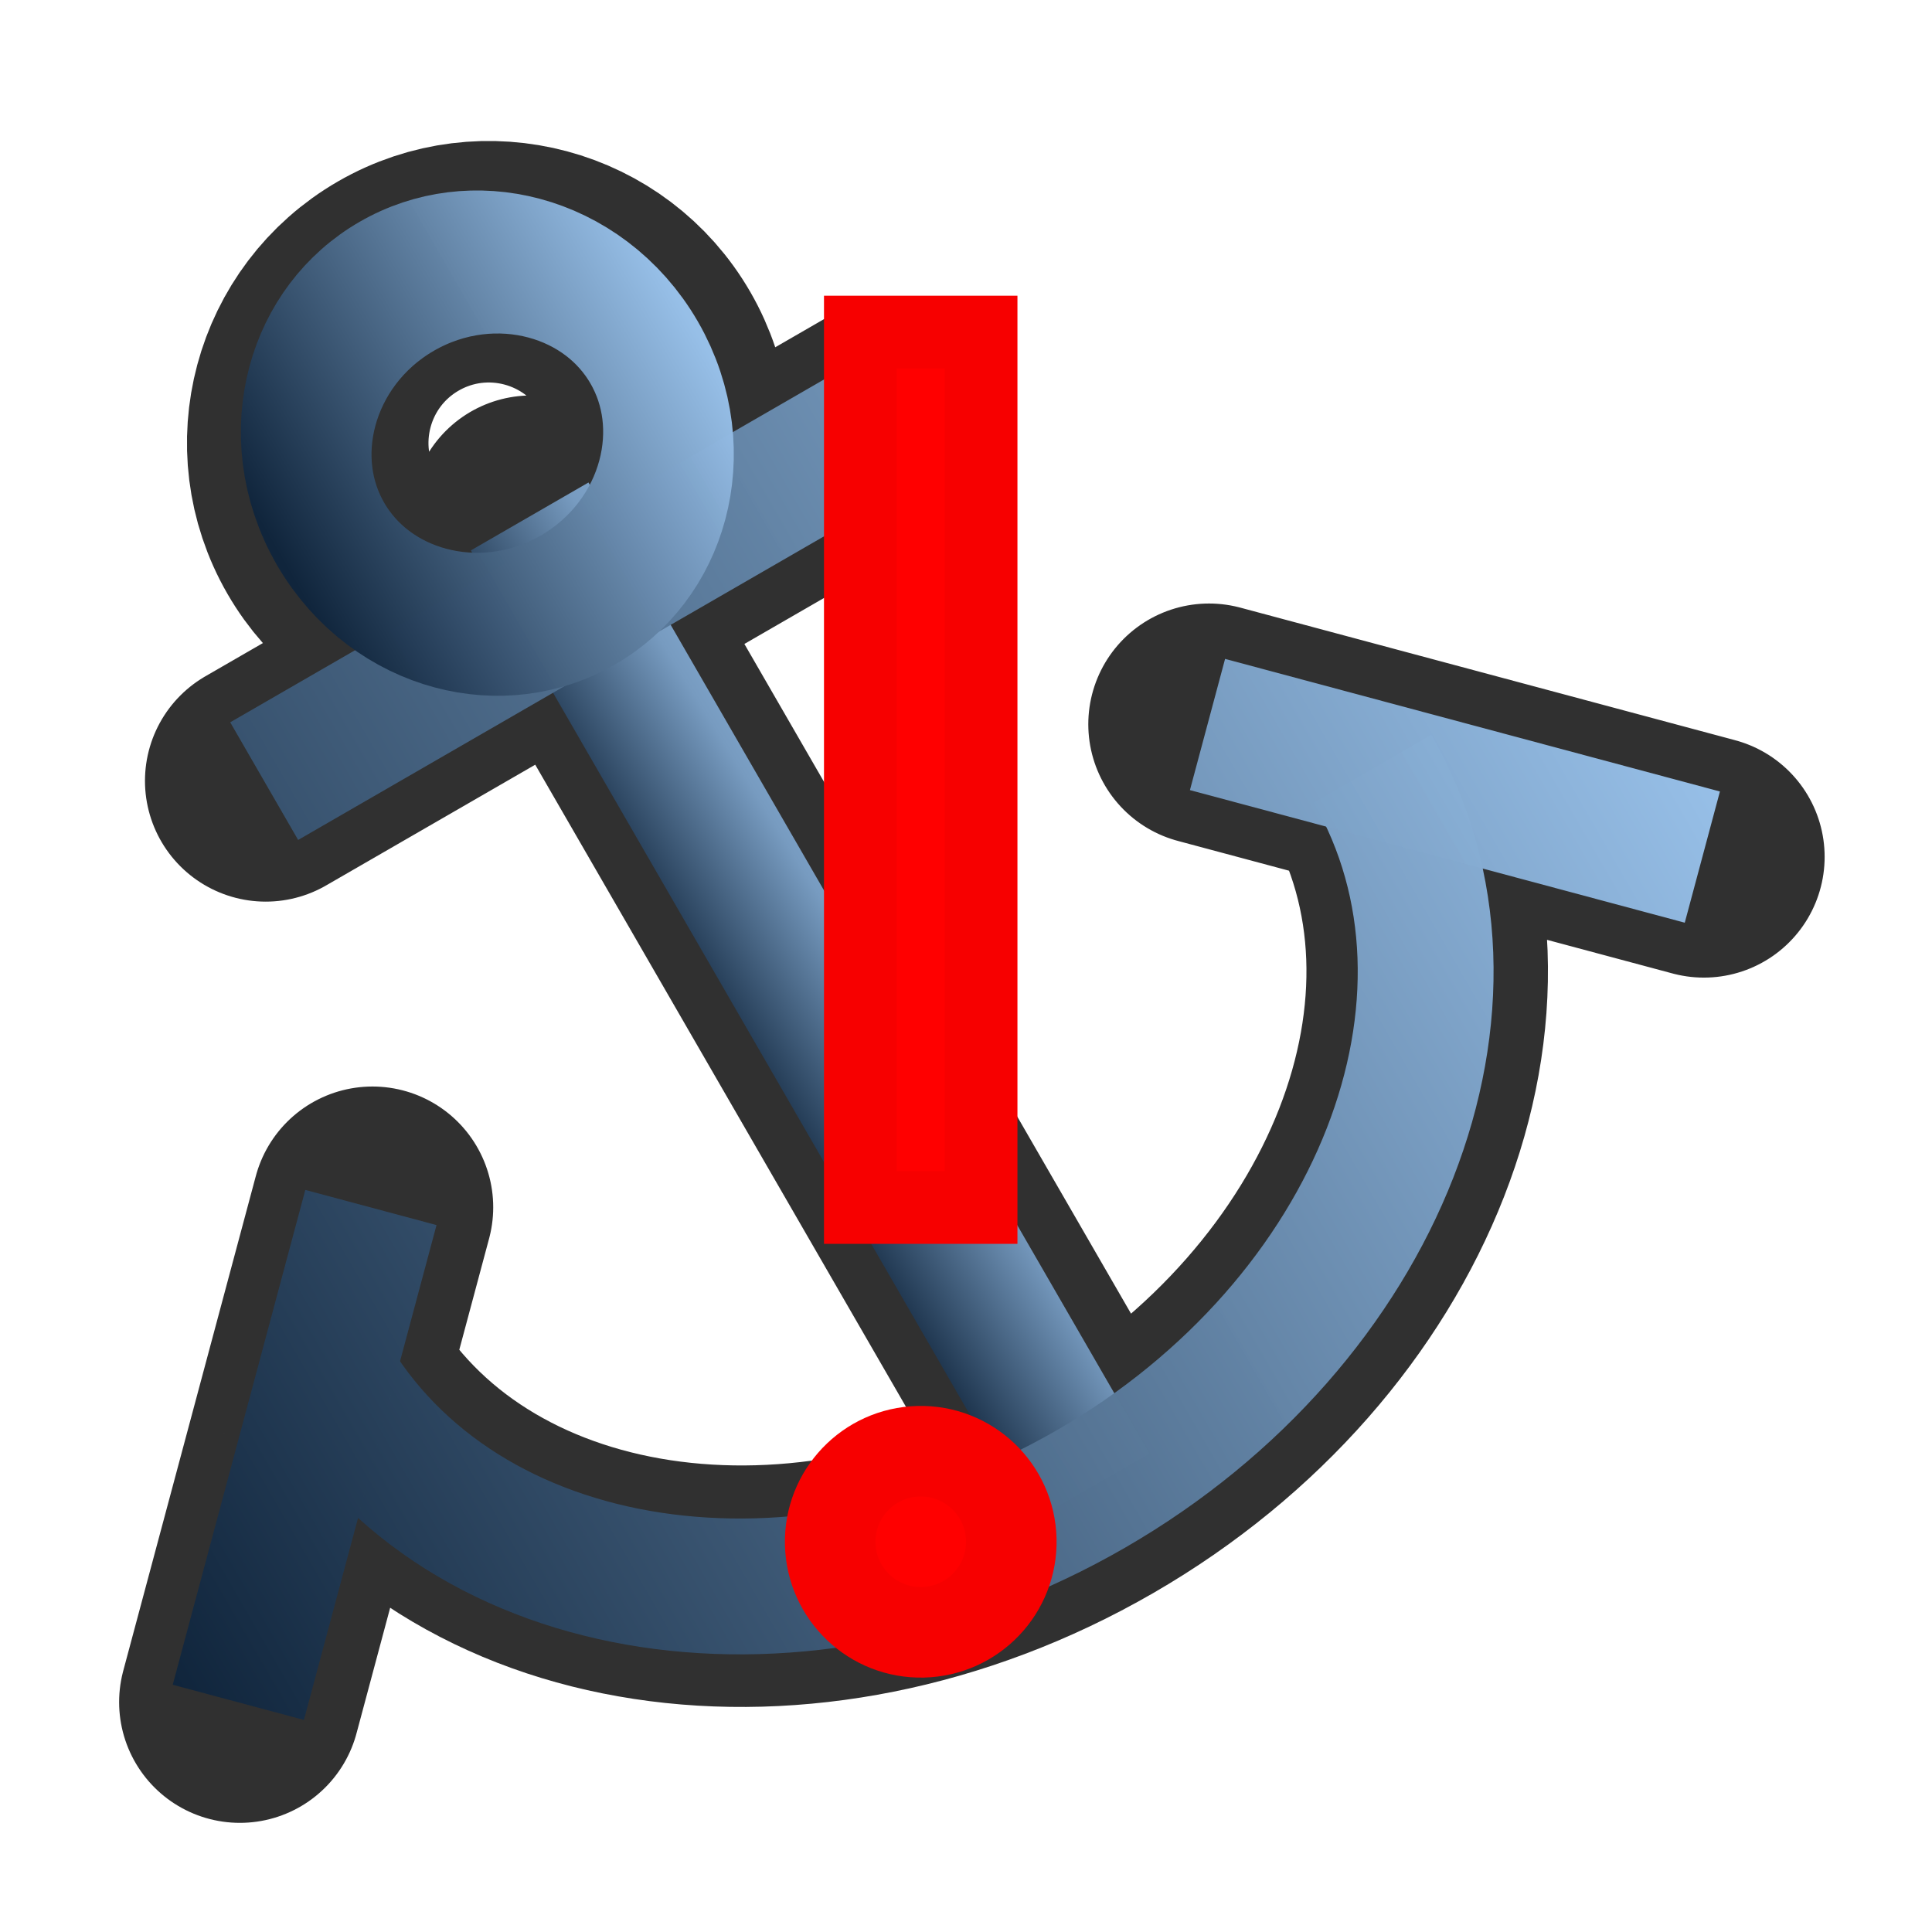
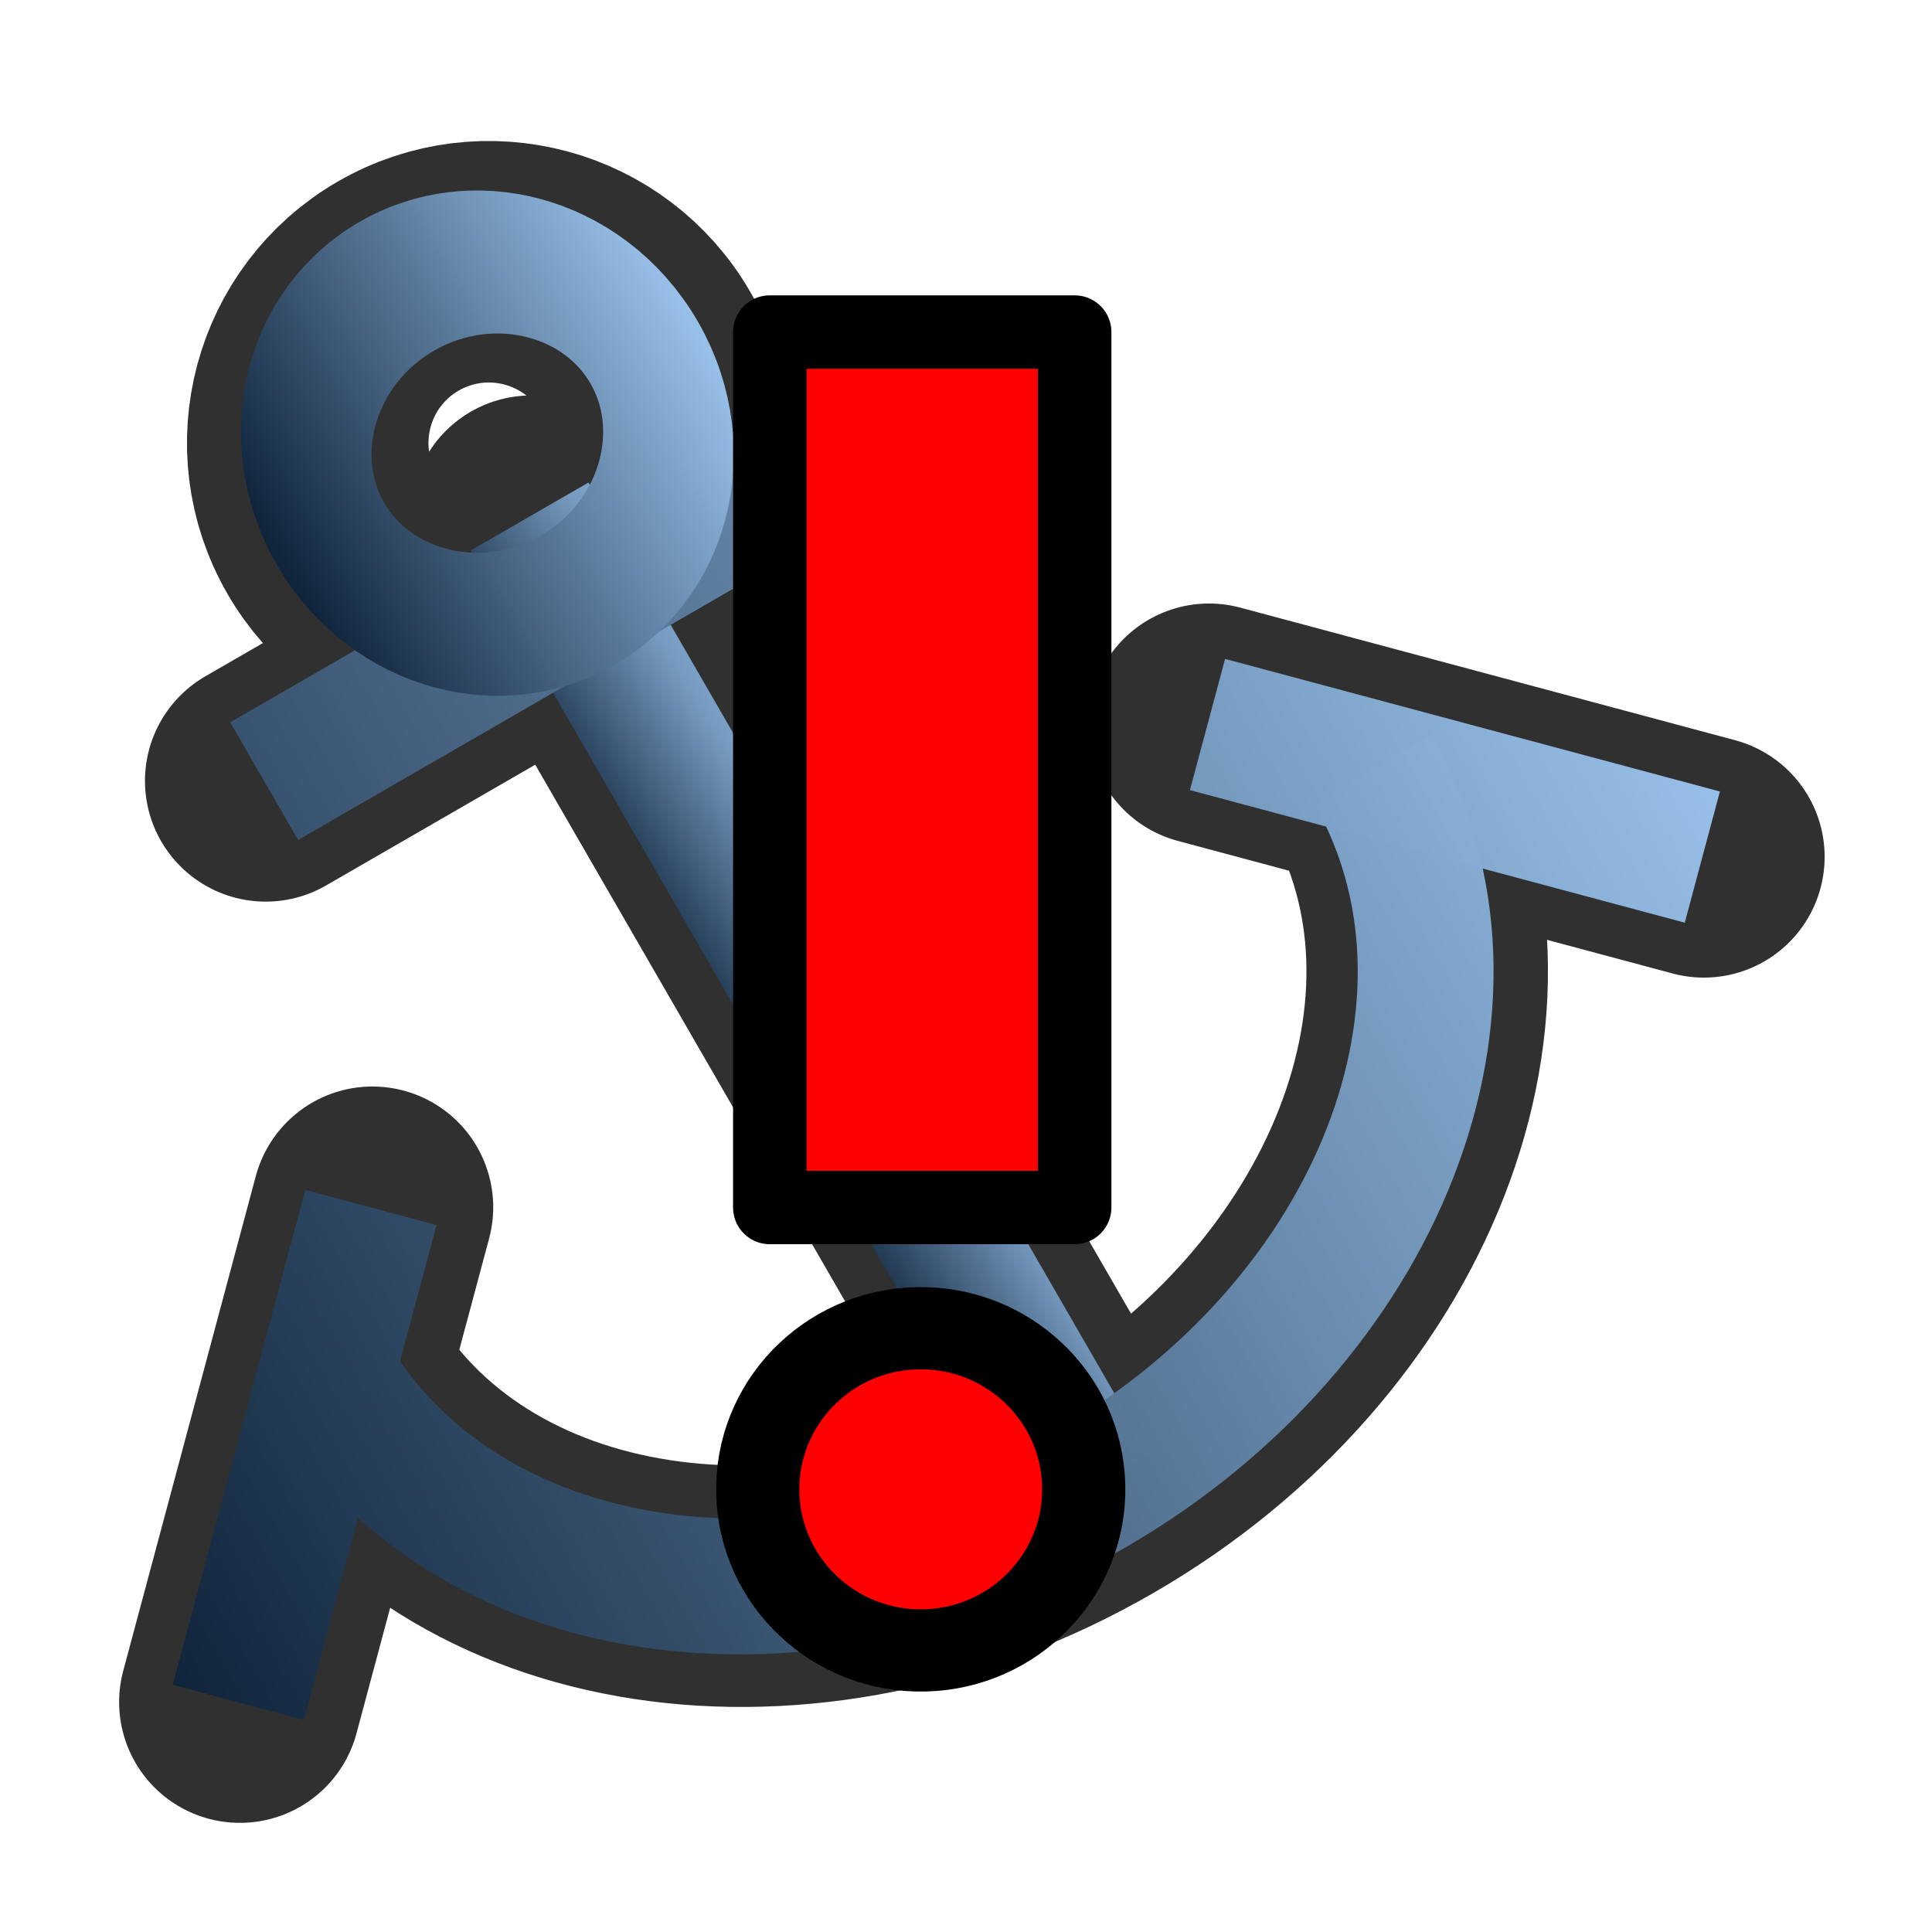
<svg xmlns="http://www.w3.org/2000/svg" xmlns:xlink="http://www.w3.org/1999/xlink" width="256" height="256" id="svg2" version="1.1">
  <defs id="defs4">
    <linearGradient id="linearGradient7007">
      <stop style="stop-color:#10253c;stop-opacity:1;" offset="0" id="stop7009" />
      <stop id="stop7013" offset="0.56" style="stop-color:#779bc0;stop-opacity:1;" />
      <stop style="stop-color:#98c1ea;stop-opacity:1" offset="1" id="stop7011" />
    </linearGradient>
    <linearGradient id="linearGradient6997">
      <stop id="stop6999" offset="0" style="stop-color:#10253c;stop-opacity:1;" />
      <stop id="stop7001" offset="1" style="stop-color:#98c1ea;stop-opacity:1" />
    </linearGradient>
    <marker orient="auto" refY="0.0" refX="0.0" id="DotM" style="overflow:visible">
      <path id="path4333" d="M -2.5,-1.0 C -2.5,1.76 -4.74,4.0 -7.5,4.0 C -10.26,4.0 -12.5,1.76 -12.5,-1.0 C -12.5,-3.76 -10.26,-6.0 -7.5,-6.0 C -4.74,-6.0 -2.5,-3.76 -2.5,-1.0 z " style="fill-rule:evenodd;stroke:#000000;stroke-width:1.0pt;marker-start:none;marker-end:none" transform="scale(0.4) translate(7.4, 1)" />
    </marker>
    <marker orient="auto" refY="0.0" refX="0.0" id="Arrow1Lstart" style="overflow:visible">
      <path id="path4268" d="M 0.0,0.0 L 5.0,-5.0 L -12.5,0.0 L 5.0,5.0 L 0.0,0.0 z " style="fill-rule:evenodd;stroke:#000000;stroke-width:1.0pt;marker-start:none" transform="scale(0.8) translate(12.5,0)" />
    </marker>
    <linearGradient id="linearGradient3613">
      <stop style="stop-color:#10253c;stop-opacity:1;" offset="0" id="stop3615" />
      <stop style="stop-color:#98c1ea;stop-opacity:0.984;" offset="1" id="stop3617" />
    </linearGradient>
    <linearGradient xlink:href="#linearGradient3613" id="linearGradient3619" x1="10" y1="944.014" x2="246" y2="944.014" gradientUnits="userSpaceOnUse" spreadMethod="pad" />
    <linearGradient xlink:href="#linearGradient3613" id="linearGradient3621" gradientUnits="userSpaceOnUse" spreadMethod="pad" x1="10" y1="944.014" x2="246" y2="944.014" />
    <linearGradient xlink:href="#linearGradient3613" id="linearGradient3623" gradientUnits="userSpaceOnUse" spreadMethod="pad" x1="10" y1="944.014" x2="246" y2="944.014" />
    <linearGradient xlink:href="#linearGradient3613" id="linearGradient3625" gradientUnits="userSpaceOnUse" spreadMethod="pad" x1="10" y1="944.014" x2="246" y2="944.014" />
    <linearGradient xlink:href="#linearGradient3613" id="linearGradient3627" gradientUnits="userSpaceOnUse" spreadMethod="pad" x1="10" y1="944.014" x2="246" y2="944.014" />
    <linearGradient xlink:href="#linearGradient3613" id="linearGradient3629" gradientUnits="userSpaceOnUse" spreadMethod="pad" x1="10" y1="944.014" x2="246" y2="944.014" />
    <linearGradient xlink:href="#linearGradient3613" id="linearGradient3631" gradientUnits="userSpaceOnUse" spreadMethod="pad" x1="10" y1="944.014" x2="246" y2="944.014" />
    <linearGradient xlink:href="#linearGradient3613" id="linearGradient3635" gradientUnits="userSpaceOnUse" spreadMethod="pad" x1="10" y1="944.014" x2="246" y2="944.014" gradientTransform="matrix(0.8660254,-0.5,0.5,0.8660254,-477.0324,166.6257)" />
    <linearGradient xlink:href="#linearGradient3613" id="linearGradient3638" gradientUnits="userSpaceOnUse" spreadMethod="pad" x1="10" y1="944.014" x2="246" y2="944.014" gradientTransform="matrix(0.8660254,-0.5,0.5,0.8660254,-477.0324,166.6257)" />
    <linearGradient xlink:href="#linearGradient3613" id="linearGradient3641" gradientUnits="userSpaceOnUse" spreadMethod="pad" x1="10" y1="944.014" x2="246" y2="944.014" gradientTransform="matrix(0.8660254,-0.5,0.5,0.8660254,-477.0324,166.6257)" />
    <linearGradient xlink:href="#linearGradient3613" id="linearGradient3647" gradientUnits="userSpaceOnUse" spreadMethod="pad" x1="10" y1="944.014" x2="246" y2="944.014" gradientTransform="matrix(0.8660254,-0.5,0.5,0.8660254,-477.0324,166.6257)" />
    <linearGradient xlink:href="#linearGradient3613" id="linearGradient3656" x1="-270.606" y1="120" x2="-145.394" y2="120" gradientUnits="userSpaceOnUse" />
    <linearGradient xlink:href="#linearGradient7007" id="linearGradient5547" x1="103" y1="943.362" x2="137.205" y2="922.157" gradientUnits="userSpaceOnUse" />
    <linearGradient xlink:href="#linearGradient6997" id="linearGradient6995" x1="85" y1="958.362" x2="103" y2="943.362" gradientUnits="userSpaceOnUse" />
    <linearGradient id="linearGradient6997-1">
      <stop id="stop6999-0" offset="0" style="stop-color:#10253c;stop-opacity:1;" />
      <stop id="stop7001-9" offset="1" style="stop-color:#98c1ea;stop-opacity:1" />
    </linearGradient>
    <linearGradient id="linearGradient7007-5">
      <stop style="stop-color:#10253c;stop-opacity:1;" offset="0" id="stop7009-6" />
      <stop id="stop7013-2" offset="0.56" style="stop-color:#779bc0;stop-opacity:1;" />
      <stop style="stop-color:#98c1ea;stop-opacity:1" offset="1" id="stop7011-5" />
    </linearGradient>
    <linearGradient id="linearGradient3613-1">
      <stop style="stop-color:#10253c;stop-opacity:1;" offset="0" id="stop3615-7" />
      <stop style="stop-color:#98c1ea;stop-opacity:0.984;" offset="1" id="stop3617-7" />
    </linearGradient>
    <linearGradient id="linearGradient7049">
      <stop style="stop-color:#10253c;stop-opacity:1;" offset="0" id="stop7051" />
      <stop style="stop-color:#98c1ea;stop-opacity:0.984;" offset="1" id="stop7053" />
    </linearGradient>
    <linearGradient id="linearGradient7056">
      <stop style="stop-color:#10253c;stop-opacity:1;" offset="0" id="stop7058" />
      <stop style="stop-color:#98c1ea;stop-opacity:0.984;" offset="1" id="stop7060" />
    </linearGradient>
    <linearGradient id="linearGradient7063">
      <stop style="stop-color:#10253c;stop-opacity:1;" offset="0" id="stop7065" />
      <stop style="stop-color:#98c1ea;stop-opacity:0.984;" offset="1" id="stop7067" />
    </linearGradient>
    <linearGradient xlink:href="#linearGradient3613-1" id="linearGradient3656-9" x1="-270.606" y1="120" x2="-145.394" y2="120" gradientUnits="userSpaceOnUse" />
    <linearGradient id="linearGradient7070">
      <stop style="stop-color:#10253c;stop-opacity:1;" offset="0" id="stop7072" />
      <stop style="stop-color:#98c1ea;stop-opacity:0.984;" offset="1" id="stop7074" />
    </linearGradient>
  </defs>
  <g id="layer1" transform="translate(0,-796.3622)">
    <g transform="translate(-474.4256,-138.1364)" id="g7015-1" style="stroke:#000000;stroke-width:32;stroke-linecap:round;stroke-miterlimit:0.55;stroke-opacity:0.695;stroke-dasharray:none">
      <path id="path3646-3" style="fill:none;stroke:#000000;stroke-width:32;stroke-linecap:round;stroke-linejoin:miter;stroke-miterlimit:0.55;stroke-opacity:0.812;stroke-dasharray:none;marker-start:none;marker-mid:none;marker-end:none" d="m 559.989,981.184 c 6.627,11.479 2.694,26.157 -8.785,32.785 -11.479,6.627 -26.157,2.694 -32.785,-8.785 -6.627,-11.479 -2.694,-26.157 8.785,-32.785 11.479,-6.627 26.157,-2.694 32.785,8.785 z m -50.354,56.785 83.138,-48 m 107.426,58.067 -65.569,-17.569 m -128.42,129.569 17.569,-65.569 m 132.708,-58.144 c 17.673,30.611 0.981,73.334 -37.282,95.426 -38.263,22.091 -83.609,15.185 -101.282,-15.426 m 26.891,-113.423 74.281,128.659" />
    </g>
    <g id="g7015" transform="translate(-7.42563,-6.49742)">
      <path id="path3623" d="M 77.609,871.293 151.891,999.952" style="fill:url(#linearGradient6995);fill-opacity:1;stroke:url(#linearGradient5547);stroke-width:18;stroke-linecap:butt;stroke-linejoin:miter;stroke-miterlimit:4;stroke-opacity:1;stroke-dasharray:none;marker-start:none;marker-mid:none;marker-end:none" />
      <path id="path2839" d="m 189.282,904.716 c 17.673,30.611 0.981,73.334 -37.282,95.426 -38.263,22.091 -83.609,15.185 -101.282,-15.426" style="fill:none;stroke:url(#linearGradient3647);stroke-width:18;stroke-linecap:butt;stroke-linejoin:miter;stroke-miterlimit:4;stroke-opacity:1;stroke-dasharray:none;marker-start:none;marker-mid:none;marker-end:none" />
      <path id="path3625" d="M 39.005,1028.429 56.574,962.86" style="fill:none;stroke:url(#linearGradient3641);stroke-width:18;stroke-linecap:butt;stroke-linejoin:miter;stroke-miterlimit:4;stroke-opacity:1;stroke-dasharray:none;marker-start:none;marker-mid:none;marker-end:none" />
      <path id="path3629" d="M 232.995,916.429 167.426,898.86" style="fill:none;stroke:url(#linearGradient3638);stroke-width:18;stroke-linecap:butt;stroke-linejoin:miter;stroke-miterlimit:4;stroke-opacity:1;stroke-dasharray:none;marker-start:none;marker-mid:none;marker-end:none" />
      <path id="path3633" d="M 42.431,906.362 125.569,858.362" style="fill:none;stroke:url(#linearGradient3635);stroke-width:18;stroke-linecap:butt;stroke-linejoin:miter;stroke-miterlimit:4;stroke-opacity:1;stroke-dasharray:none;marker-start:none;marker-mid:none;marker-end:none" />
      <path id="path3646" d="m -160,120 c 0,22.091 -21.49,40 -48,40 -26.51,0 -48,-17.909 -48,-40 0,-22.091 21.49,-40 48,-40 26.51,0 48,17.909 48,40 z" style="fill:none;stroke:url(#linearGradient3656);stroke-width:32.863;stroke-linecap:butt;stroke-linejoin:miter;stroke-miterlimit:4;stroke-opacity:1;stroke-dasharray:none;marker-start:none;marker-mid:none;marker-end:none" transform="matrix(0.4330127,-0.25,0.3,0.5196152,126.0666,747.2237)" />
    </g>
-     <rect style="fill:#ff0000;fill-opacity:1;stroke:#f70000;stroke-width:9.633;stroke-miterlimit:4;stroke-opacity:1;stroke-dasharray:none" id="rect3686" width="16" height="116" x="114" y="840.362" />
-     <path style="fill:#ff0000;fill-opacity:1;stroke:#f70000;stroke-width:16;stroke-miterlimit:4;stroke-opacity:1;stroke-dasharray:none" id="path3688" d="m 144,208 c 0,8.837 -7.163,16 -16,16 -8.837,0 -16,-7.163 -16,-16 0,-8.837 7.163,-16 16,-16 8.837,0 16,7.163 16,16 z" transform="matrix(0.749777,-0.01828725,0.01828725,0.749777,22.22837,847.0419)" />
+     <rect style="fill:#ff0000;fill-opacity:1;stroke:#000000;stroke-width:9.731;stroke-linecap:round;stroke-linejoin:round;stroke-miterlimit:4;stroke-opacity:1;stroke-dasharray:none" id="rect3686" width="40.4" height="116" x="102" y="840.362" />
+     <path style="fill:#ff0000;fill-opacity:1;stroke:#000000;stroke-width:8.165;stroke-linecap:round;stroke-linejoin:round;stroke-miterlimit:4;stroke-opacity:1;stroke-dasharray:none" id="path3688" d="m 144,208 a 16,16 0 1 1 -32,0 16,16 0 1 1 32,0 z" transform="matrix(1.349599,-0.03253682,0.03291706,1.334009,-57.59179,720.3971)" />
  </g>
</svg>
